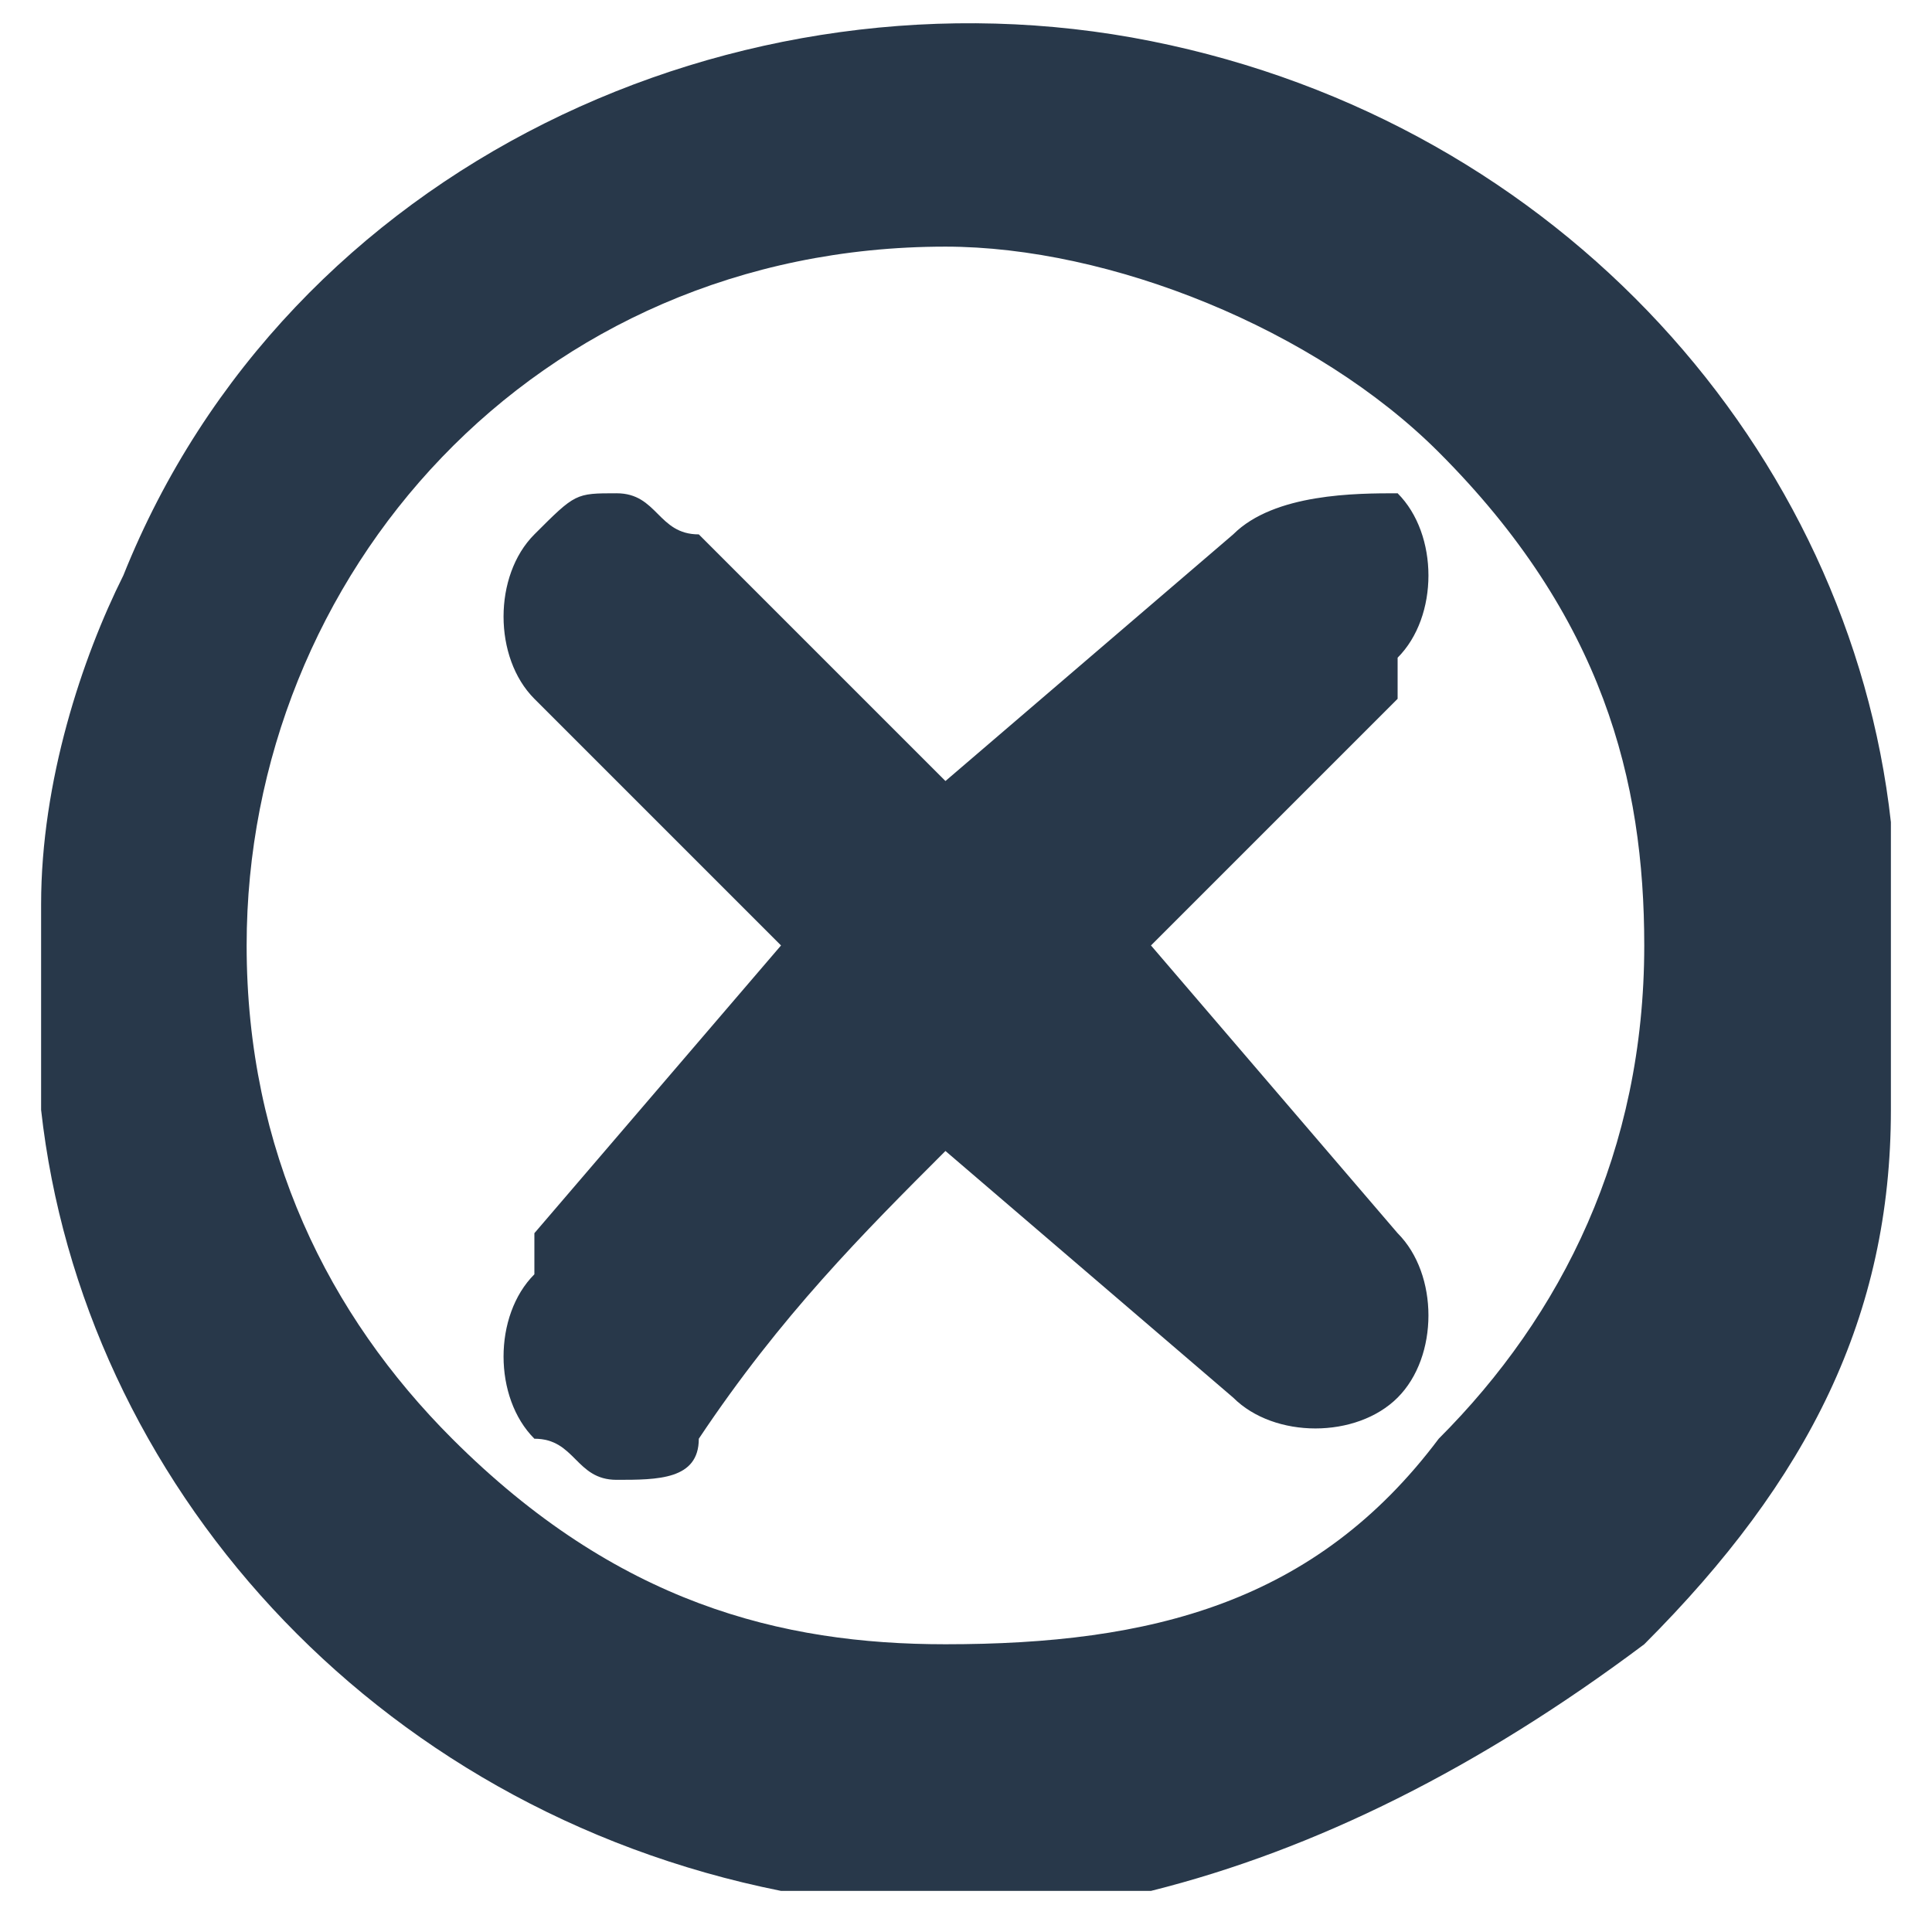
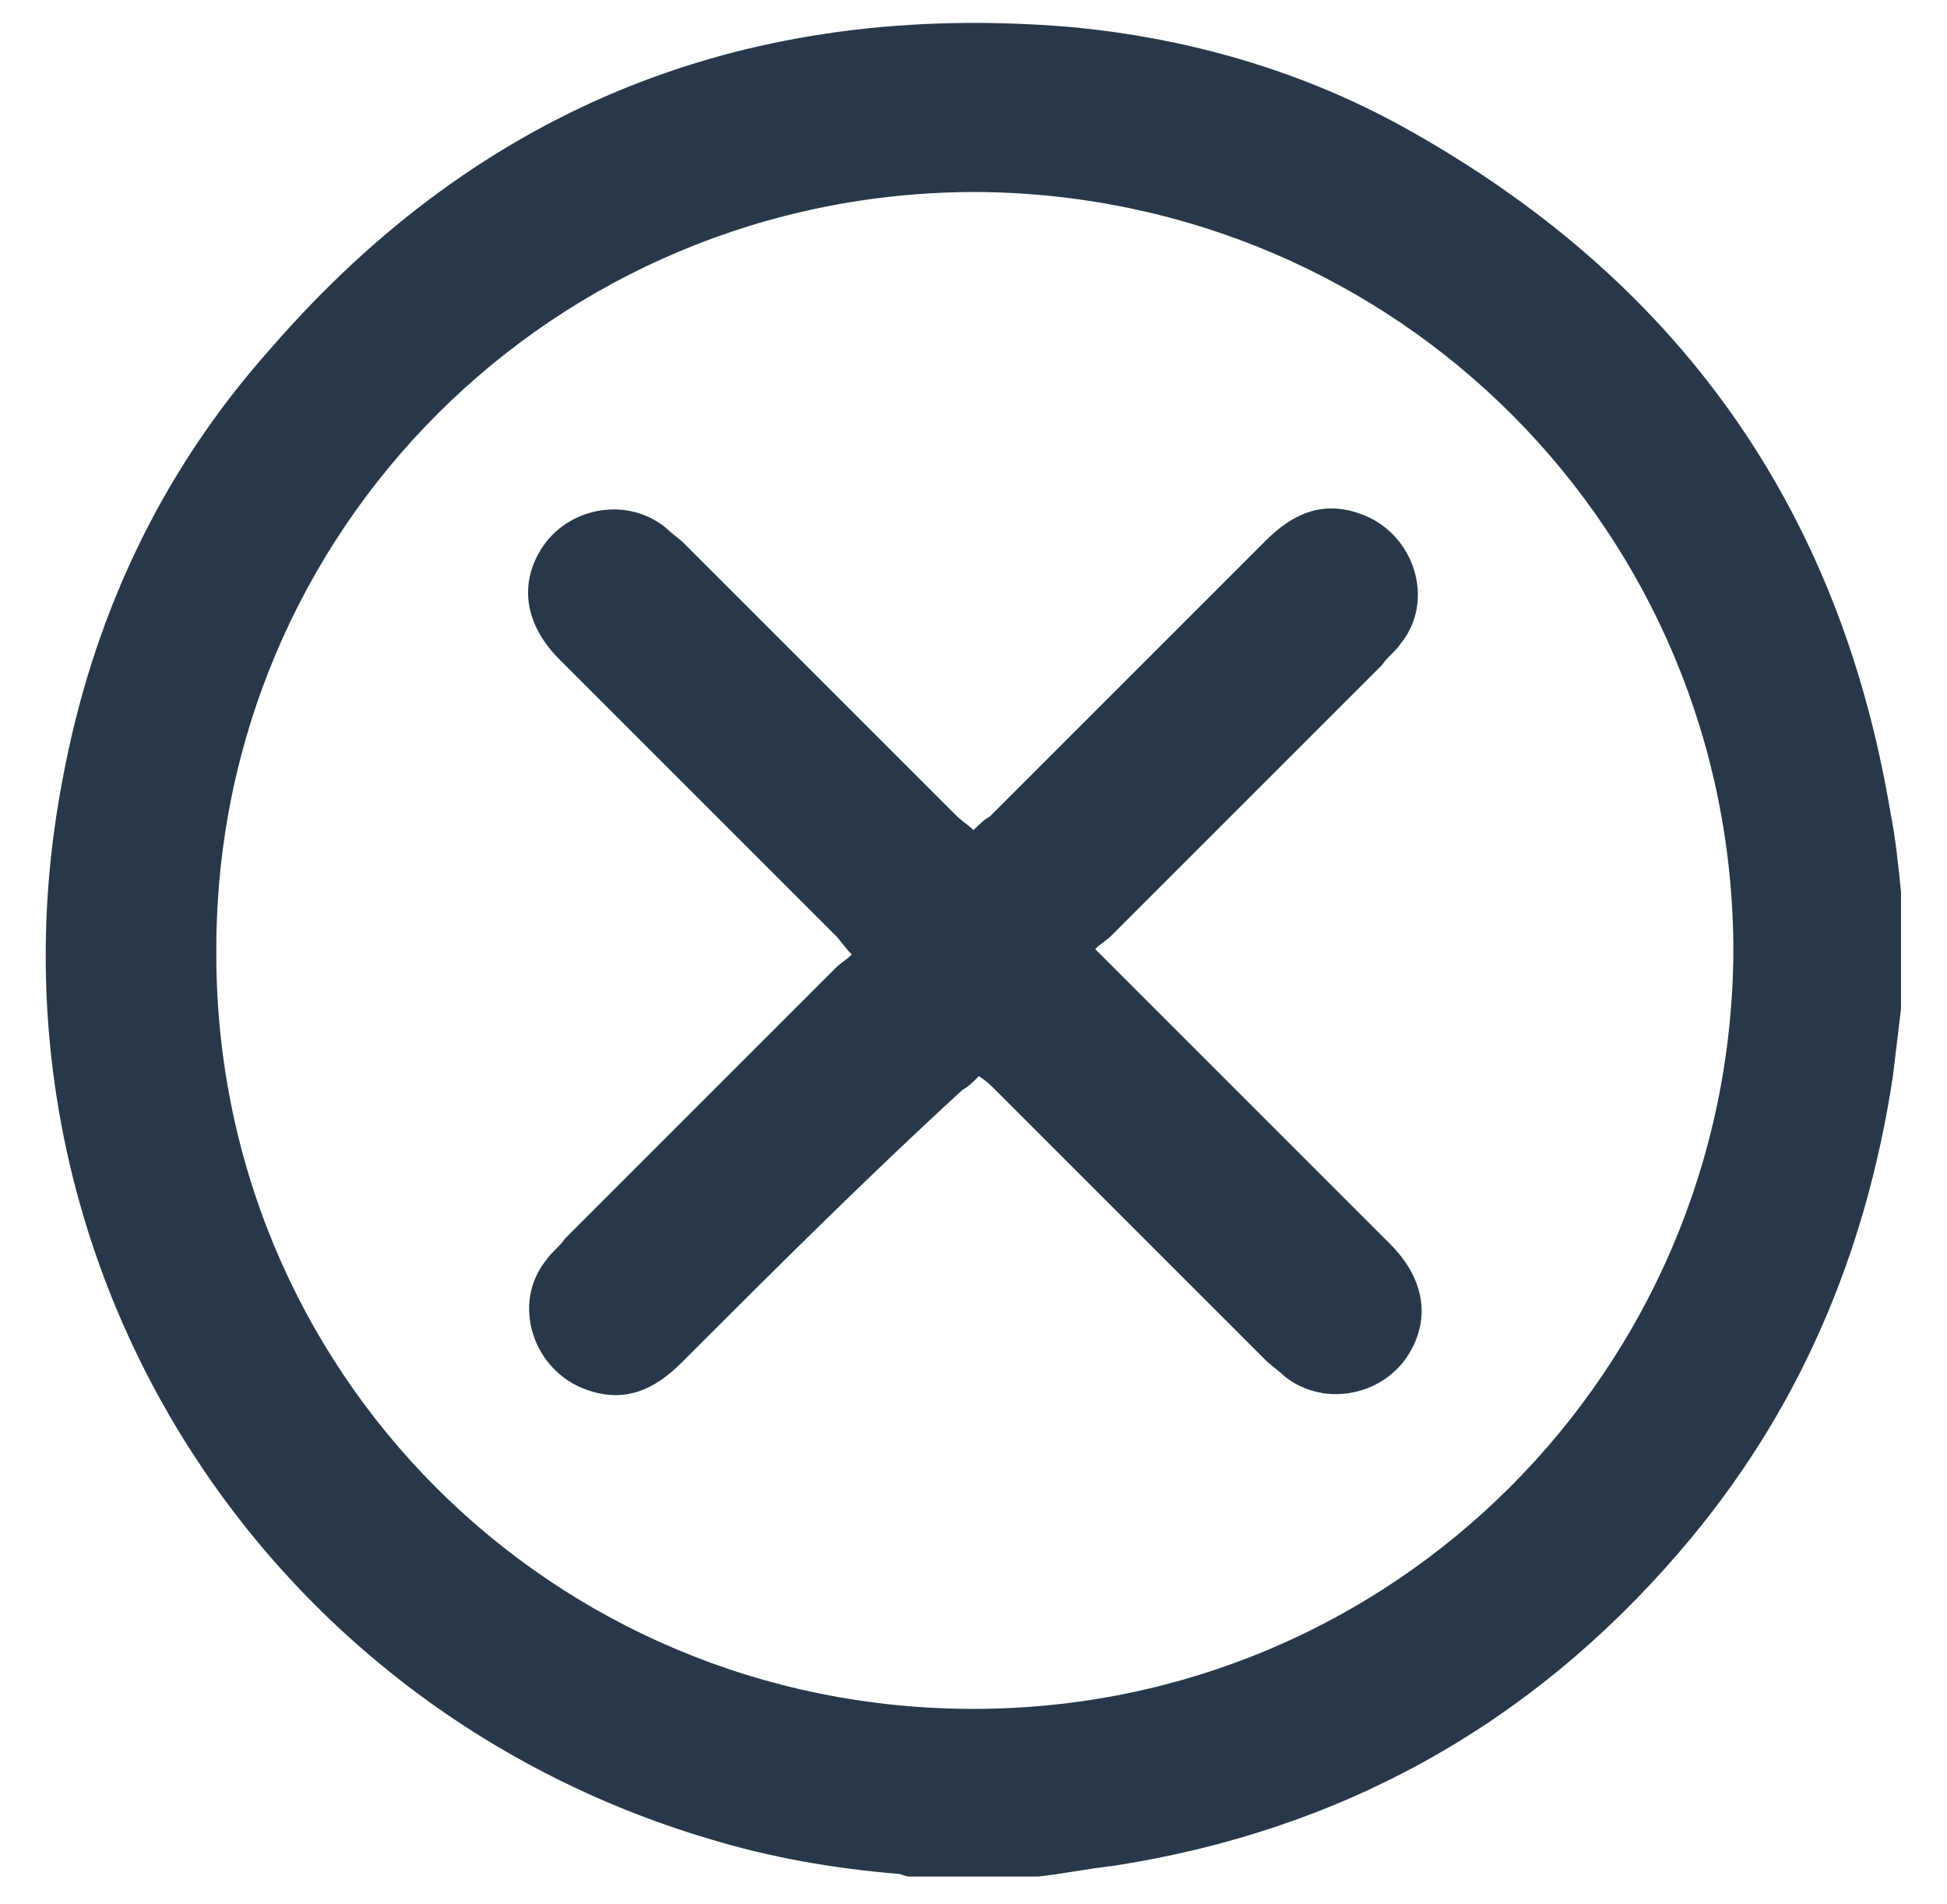
- <svg xmlns="http://www.w3.org/2000/svg" version="1.1" id="Capa_1" x="0px" y="0px" viewBox="0 0 4.7 4.7" style="enable-background:new 0 0 4.7 4.7;" xml:space="preserve">
+ <svg xmlns="http://www.w3.org/2000/svg" version="1.1" id="Capa_1" x="0px" y="0px" viewBox="0 0 72 70.4" style="enable-background:new 0 0 72 70.4;" xml:space="preserve">
  <style type="text/css">
	.st0{fill:#28384A;}
</style>
-   <path class="st0" d="M4.6,2.2l0-0.2C4.5,1.1,3.8,0.3,2.8,0.1C1.8-0.1,0.7,0.4,0.3,1.4C0.2,1.6,0.1,1.9,0.1,2.2l0,0l0,0.3l0,0.1  c0,0,0,0.1,0,0.1c0.1,0.9,0.8,1.7,1.8,1.9c0.1,0,0.1,0,0.2,0l0.1,0l0.3,0l0.1,0c0.1,0,0.1,0,0.2,0C3.2,4.5,3.6,4.3,4,4  c0.4-0.4,0.6-0.8,0.6-1.3c0,0,0-0.1,0-0.1l0-0.1L4.6,2.2z M4,2.3c0,0.5-0.2,0.9-0.5,1.2C3.2,3.9,2.8,4,2.3,4c0,0,0,0,0,0  C1.9,4,1.5,3.9,1.1,3.5C0.8,3.2,0.6,2.8,0.6,2.3c0-0.9,0.7-1.7,1.7-1.7c0,0,0,0,0,0c0.4,0,0.9,0.2,1.2,0.5C3.9,1.5,4,1.9,4,2.3z" />
-   <path class="st0" d="M2.8,2.3l0.6-0.6c0,0,0,0,0-0.1c0.1-0.1,0.1-0.3,0-0.4C3.3,1.2,3.1,1.2,3,1.3L2.3,1.9L1.7,1.3c0,0,0,0,0,0  c-0.1,0-0.1-0.1-0.2-0.1c-0.1,0-0.1,0-0.2,0.1c-0.1,0.1-0.1,0.3,0,0.4l0.6,0.6L1.3,3c0,0,0,0,0,0.1c-0.1,0.1-0.1,0.3,0,0.4  c0.1,0,0.1,0.1,0.2,0.1c0.1,0,0.2,0,0.2-0.1C1.9,3.2,2.1,3,2.3,2.8c0,0,0,0,0,0L3,3.4c0,0,0,0,0,0c0.1,0.1,0.3,0.1,0.4,0  c0.1-0.1,0.1-0.3,0-0.4L2.8,2.3z" />
+   <g>
+     <path class="st0" d="M70.3,33c0,1.4,0,2.9,0,4.3c-0.1,0.8-0.2,1.7-0.3,2.5c-1,6.6-3.5,12.5-7.9,17.6c-5.5,6.4-12.5,10.3-20.9,11.6   c-0.9,0.1-1.9,0.3-2.8,0.4c-1.6,0-3.2,0-4.8,0c-0.1,0-0.3-0.1-0.4-0.1c-2.4-0.2-4.7-0.6-7-1.3C9.4,63-1,46.3,2.3,28.9   c1.1-6,3.6-11.4,7.7-16C17.8,3.9,27.7,0,39.6,1c4.3,0.4,8.5,1.6,12.3,3.7C62,10.3,68,18.7,69.9,30C70.1,31,70.2,32,70.3,33z    M36,63.2c15.5,0,28-12.5,28.1-28c0-15.5-12.4-28-28-28.1C20.5,7.1,8,19.6,8,35.1C7.9,50.7,20.4,63.2,36,63.2z" />
+     <path class="st0" d="M36,30.7c0.2-0.2,0.4-0.4,0.6-0.5c3.4-3.4,6.8-6.8,10.2-10.2c1-1,2.1-1.5,3.5-1c2,0.7,2.8,3.2,1.5,4.8   c-0.2,0.3-0.5,0.5-0.7,0.8c-3.3,3.3-6.7,6.7-10,10c-0.2,0.2-0.4,0.3-0.6,0.5c0.3,0.3,0.5,0.5,0.7,0.7c3.4,3.4,6.8,6.8,10.2,10.2   c1.2,1.2,1.5,2.6,0.8,3.9c-0.9,1.7-3.2,2.2-4.7,1c-0.2-0.2-0.5-0.4-0.7-0.6c-3.3-3.3-6.7-6.7-10-10c-0.2-0.2-0.3-0.3-0.6-0.5   c-0.2,0.2-0.4,0.4-0.6,0.5C32,43.6,28.6,47,25.2,50.4c-1,1-2.1,1.5-3.5,1c-2-0.7-2.8-3.2-1.5-4.8c0.2-0.3,0.5-0.5,0.7-0.8   c3.3-3.3,6.7-6.7,10-10c0.2-0.2,0.4-0.3,0.6-0.5c-0.3-0.3-0.4-0.5-0.6-0.7c-3.4-3.4-6.8-6.8-10.2-10.2c-1.2-1.2-1.5-2.6-0.8-3.9   c0.9-1.7,3.2-2.2,4.7-1c0.2,0.2,0.5,0.4,0.7,0.6c3.3,3.3,6.7,6.7,10,10C35.6,30.4,35.8,30.5,36,30.7z" />
+   </g>
</svg>
